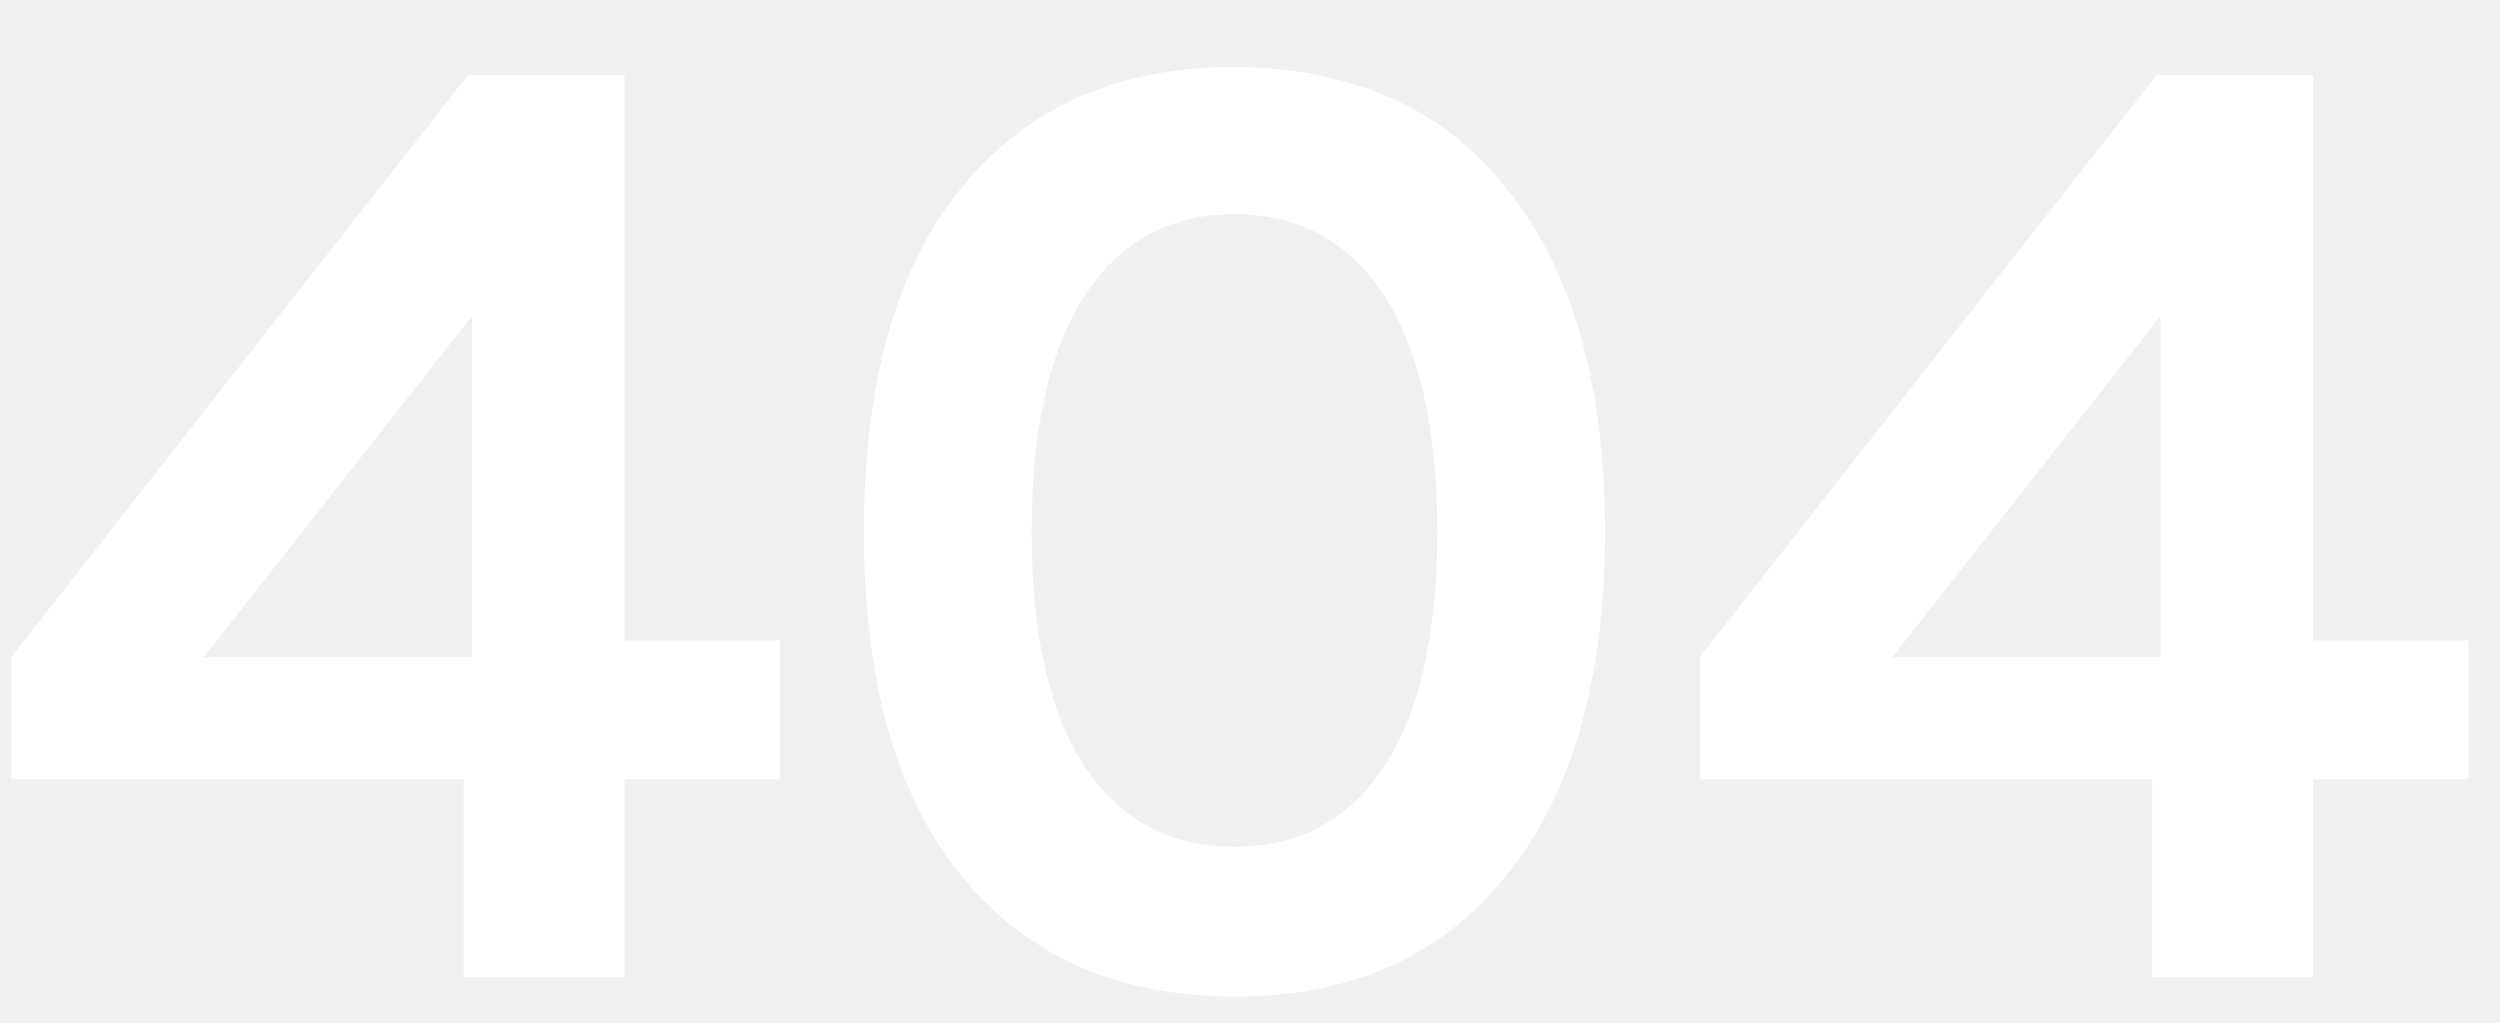
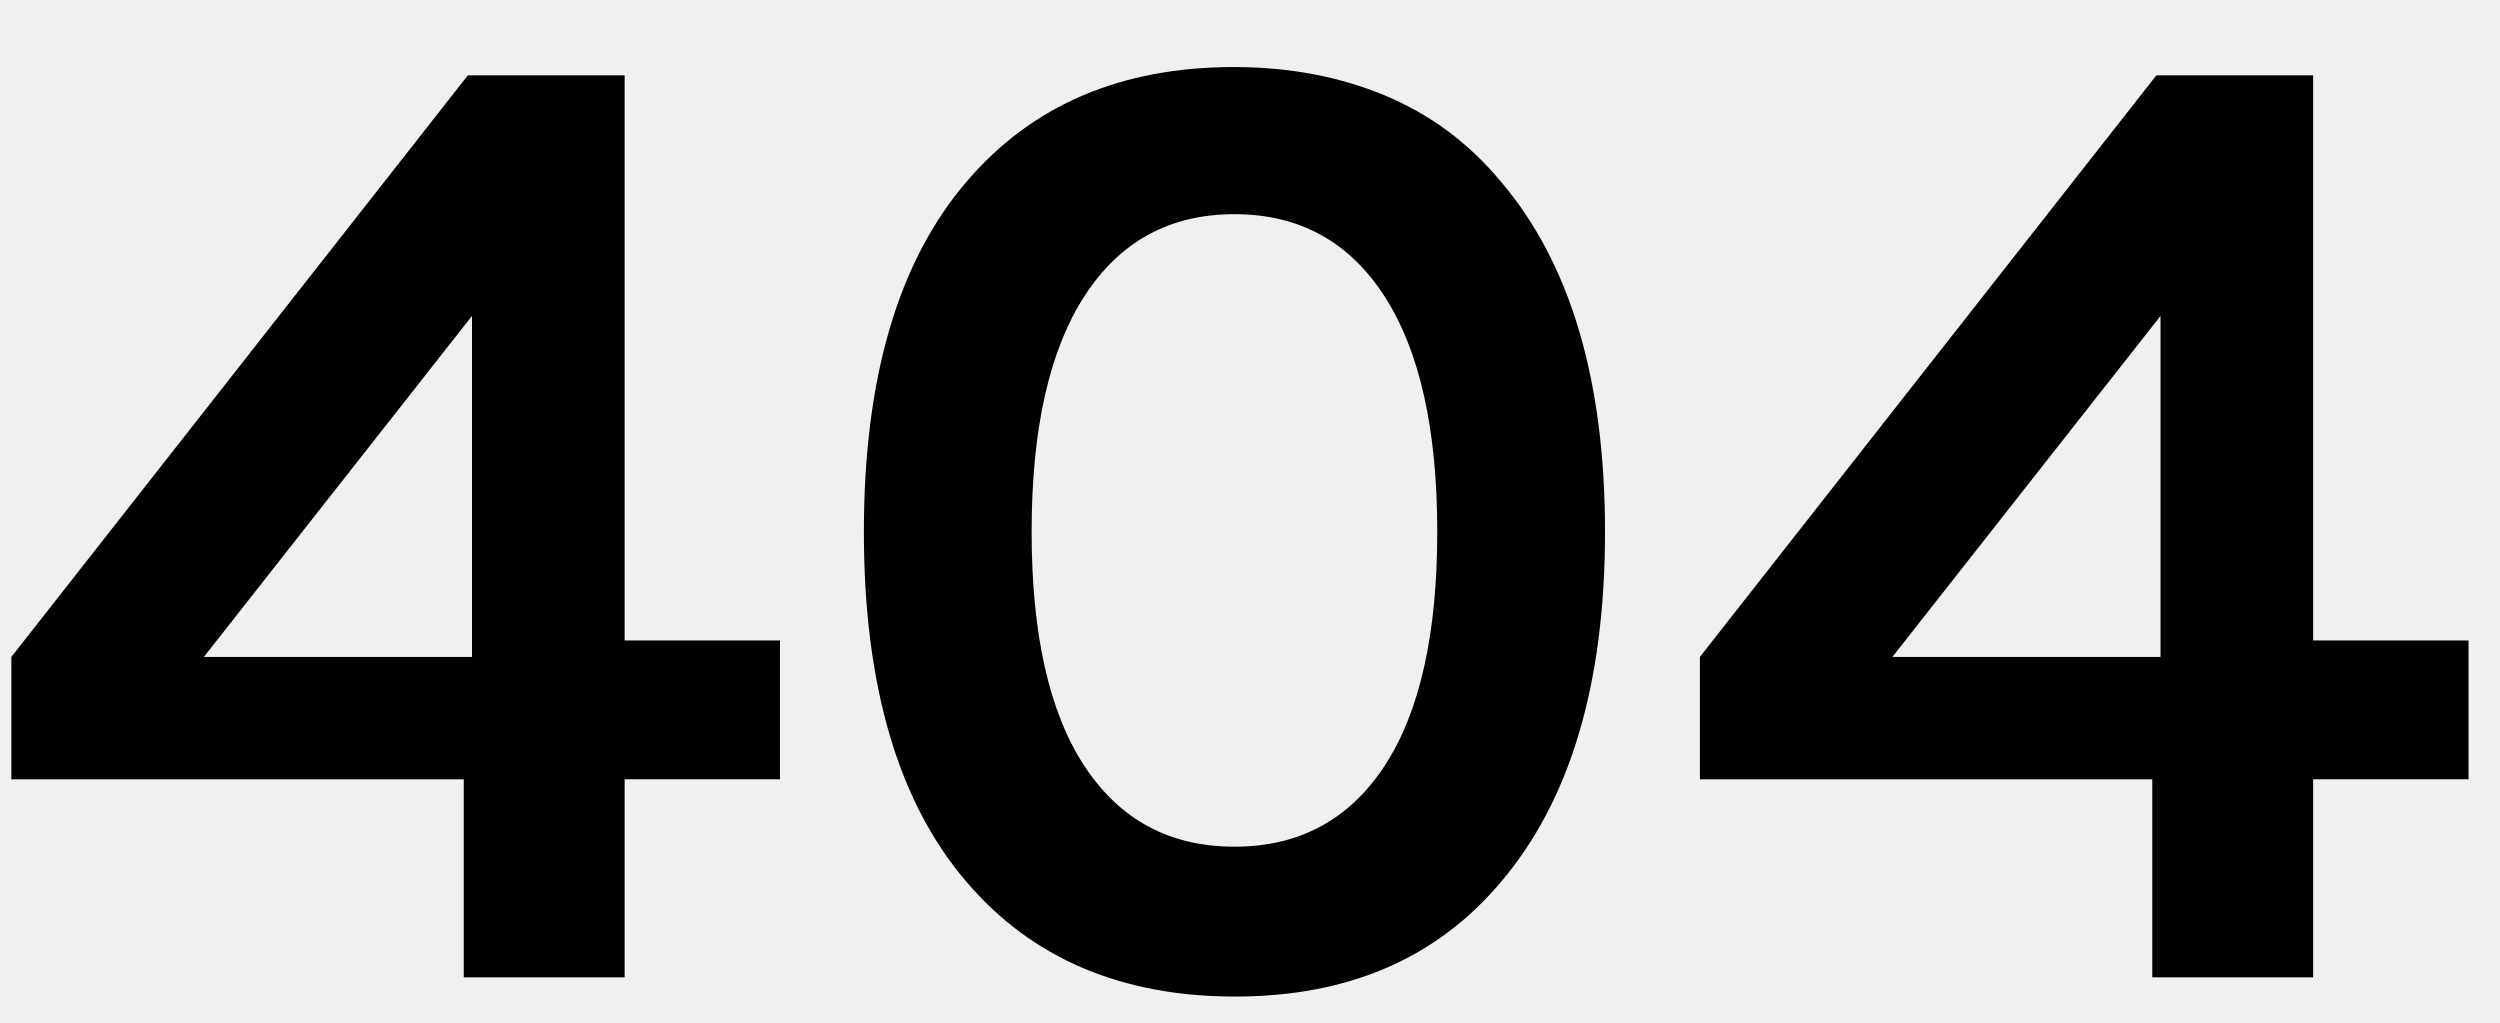
<svg width="220" height="90" viewBox="0 0 220 90">
-   <path d="M54.967 6.626v49.732H68.64v12.22H54.967v17.425H40.81V68.58H1v-10.77L41.173 6.627h13.794zM17.94 57.81h23.596V27.8L17.94 57.81zM108.57 5.9c4.84 0 9.257.827 13.25 2.48 3.993 1.654 7.401 4.175 10.225 7.563 6.13 7.18 9.196 17.465 9.196 30.856 0 13.39-3.065 23.676-9.196 30.855-5.647 6.695-13.431 10.043-23.354 10.043-10.002 0-17.867-3.348-23.595-10.043-6.05-7.018-9.075-17.303-9.075-30.855 0-13.553 3.025-23.838 9.075-30.856C90.824 9.248 98.648 5.9 108.57 5.9zm13.25 20.147c-3.106-4.8-7.502-7.2-13.189-7.2s-10.083 2.4-13.19 7.2c-3.105 4.8-4.658 11.717-4.658 20.752 0 9.034 1.553 15.911 4.659 20.63 3.106 4.72 7.502 7.079 13.189 7.079s10.083-2.36 13.19-7.079c3.105-4.719 4.658-11.596 4.658-20.63 0-9.035-1.553-15.952-4.659-20.752zm81.737-19.421v49.732h13.673v12.22h-13.673v17.425H189.4V68.58h-39.81v-10.77l40.173-51.183h13.794zM166.53 57.81h23.596V27.8L166.53 57.81z" fill="#FFF" fill-rule="evenodd" />
+   <path d="M54.967 6.626v49.732H68.64v12.22H54.967v17.425H40.81V68.58H1V57.81L41.173 6.627h13.794zM17.94 57.81h23.596V27.8L17.94 57.81zM108.57 5.9c4.84 0 9.257.827 13.25 2.48 3.993 1.654 7.401 4.175 10.225 7.563 6.13 7.18 9.196 17.465 9.196 30.856 0 13.39-3.065 23.676-9.196 30.855-5.647 6.695-13.431 10.043-23.354 10.043-10.002 0-17.867-3.348-23.595-10.043-6.05-7.018-9.075-17.303-9.075-30.855 0-13.553 3.025-23.838 9.075-30.856C90.824 9.248 98.648 5.9 108.57 5.9zm13.25 20.147c-3.106-4.8-7.502-7.2-13.189-7.2s-10.083 2.4-13.19 7.2c-3.105 4.8-4.658 11.717-4.658 20.752 0 9.034 1.553 15.911 4.659 20.63 3.106 4.72 7.502 7.079 13.189 7.079s10.083-2.36 13.19-7.079c3.105-4.719 4.658-11.596 4.658-20.63 0-9.035-1.553-15.952-4.659-20.752zm81.737-19.421v49.732h13.673v12.22h-13.673v17.425H189.4V68.58h-39.81V57.81l40.173-51.183h13.794zM166.53 57.81h23.596V27.8L166.53 57.81z" />
</svg>
